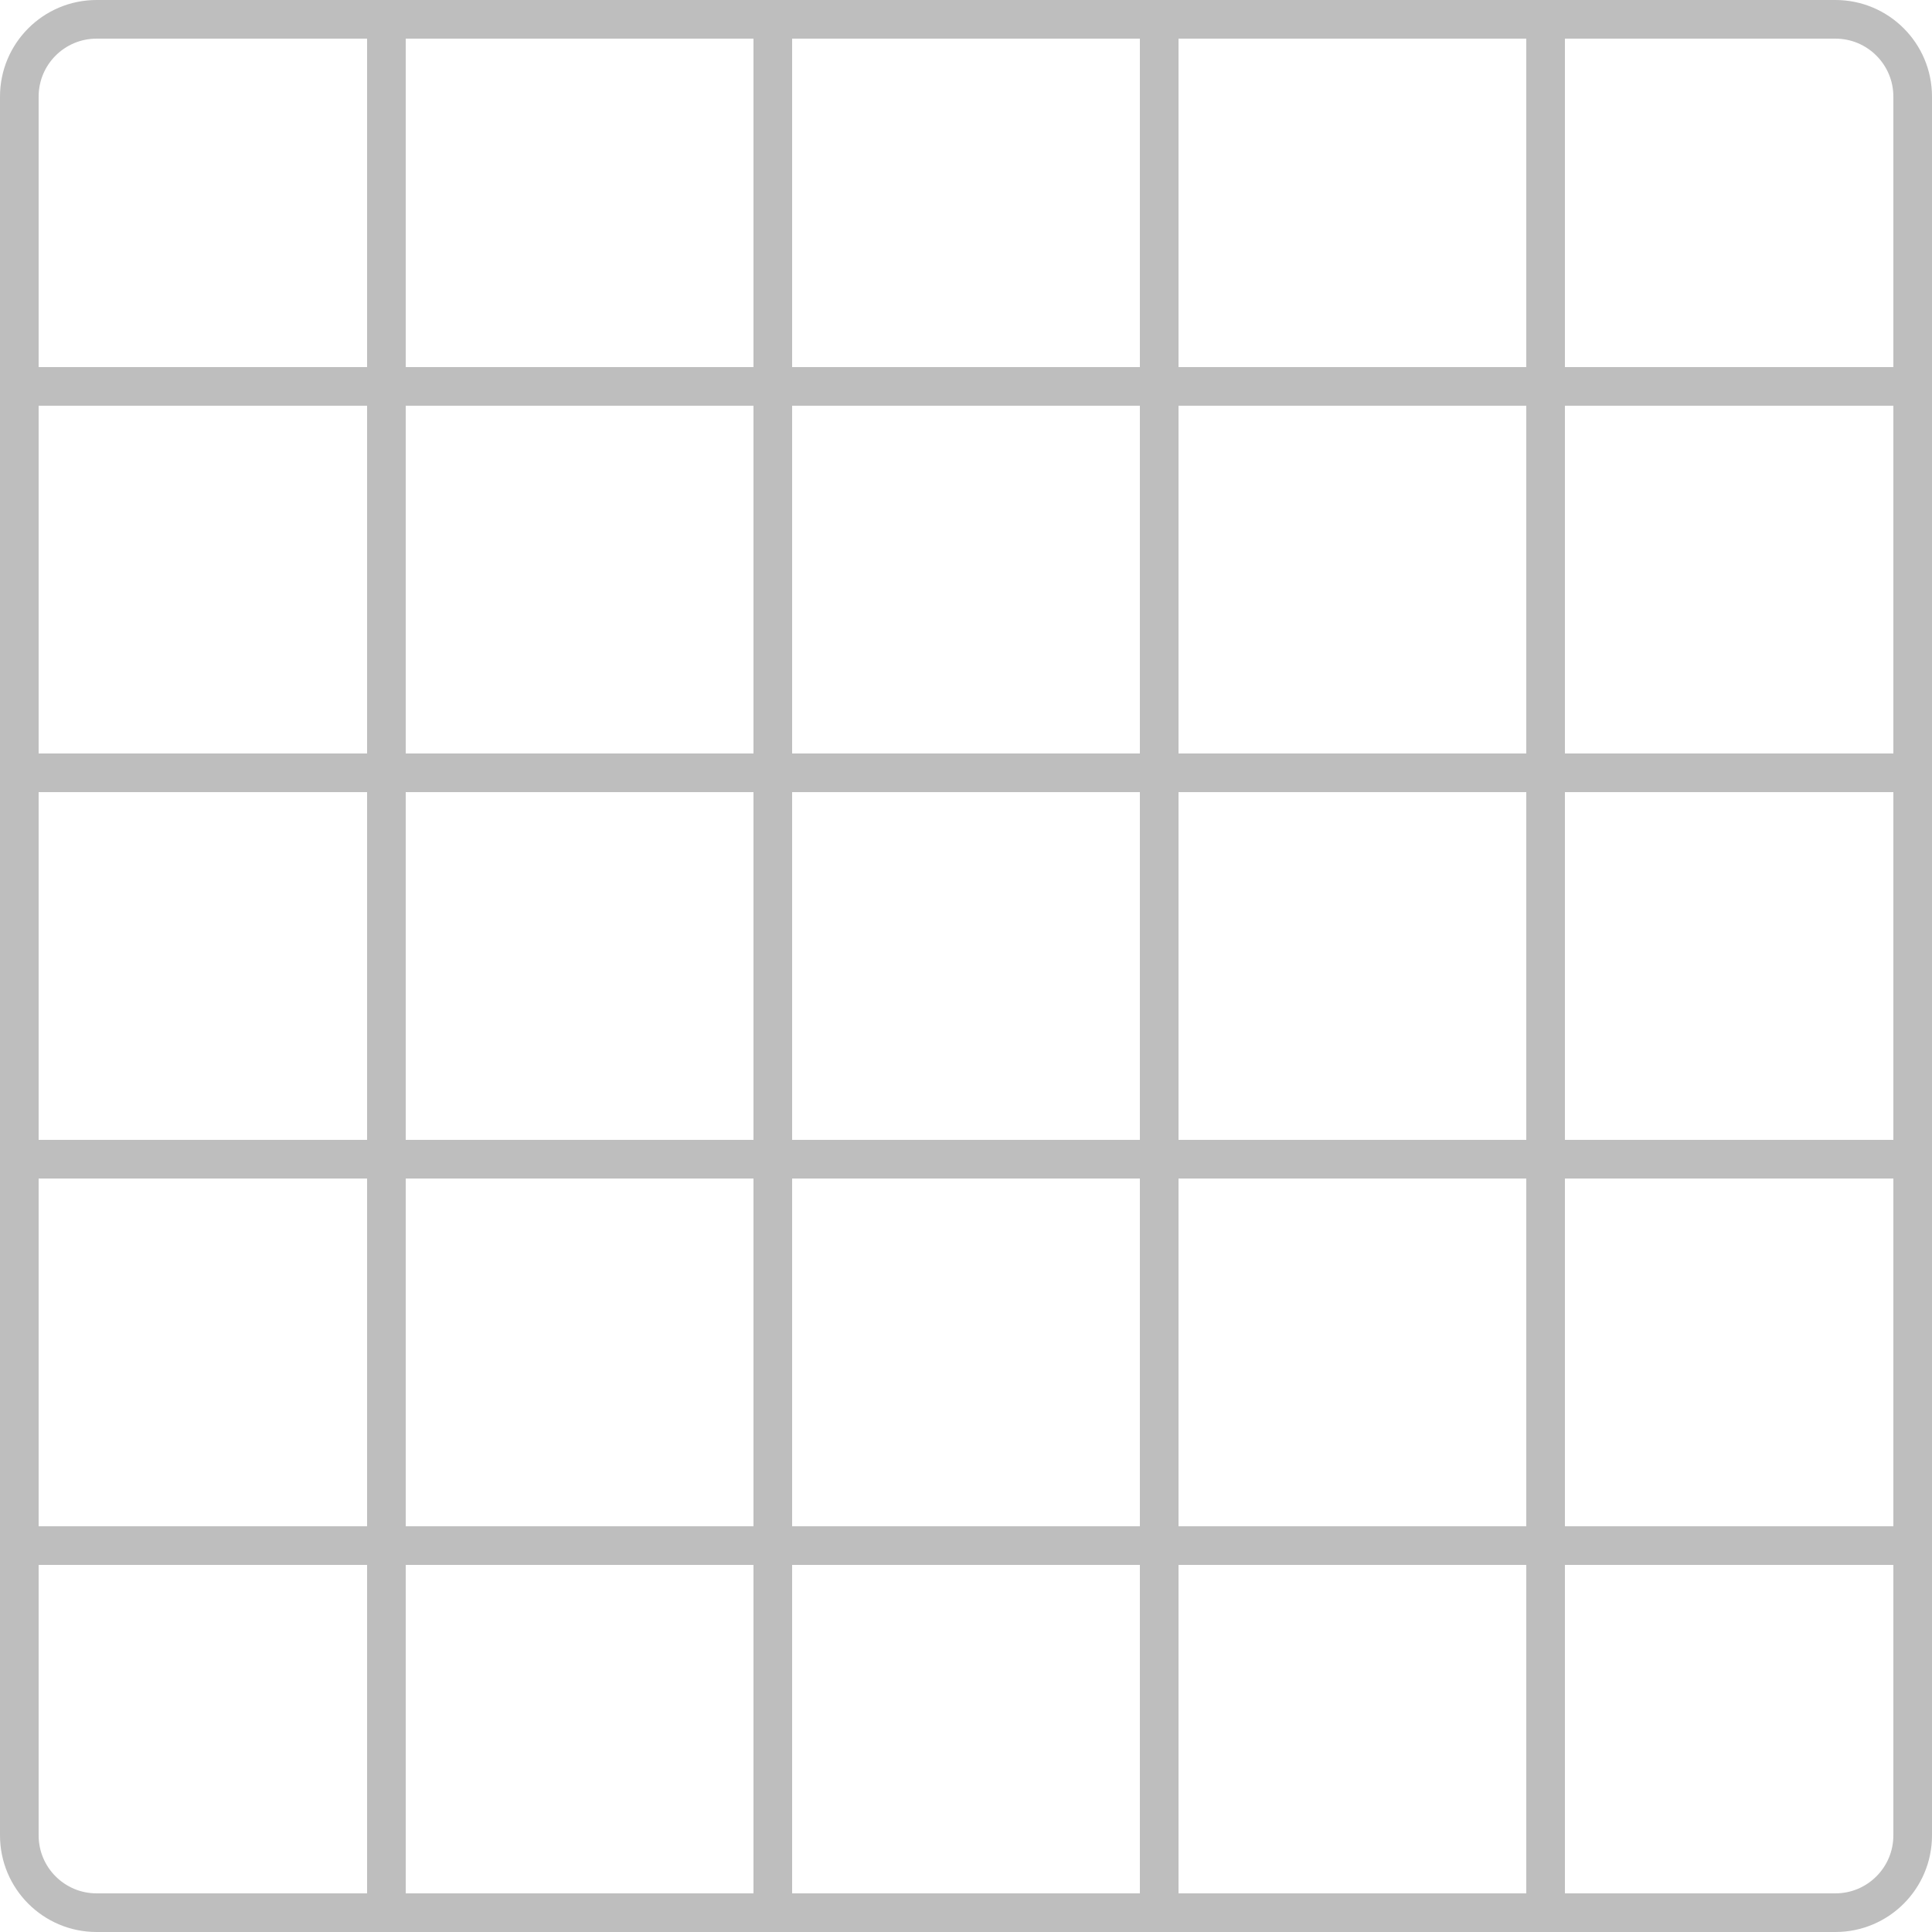
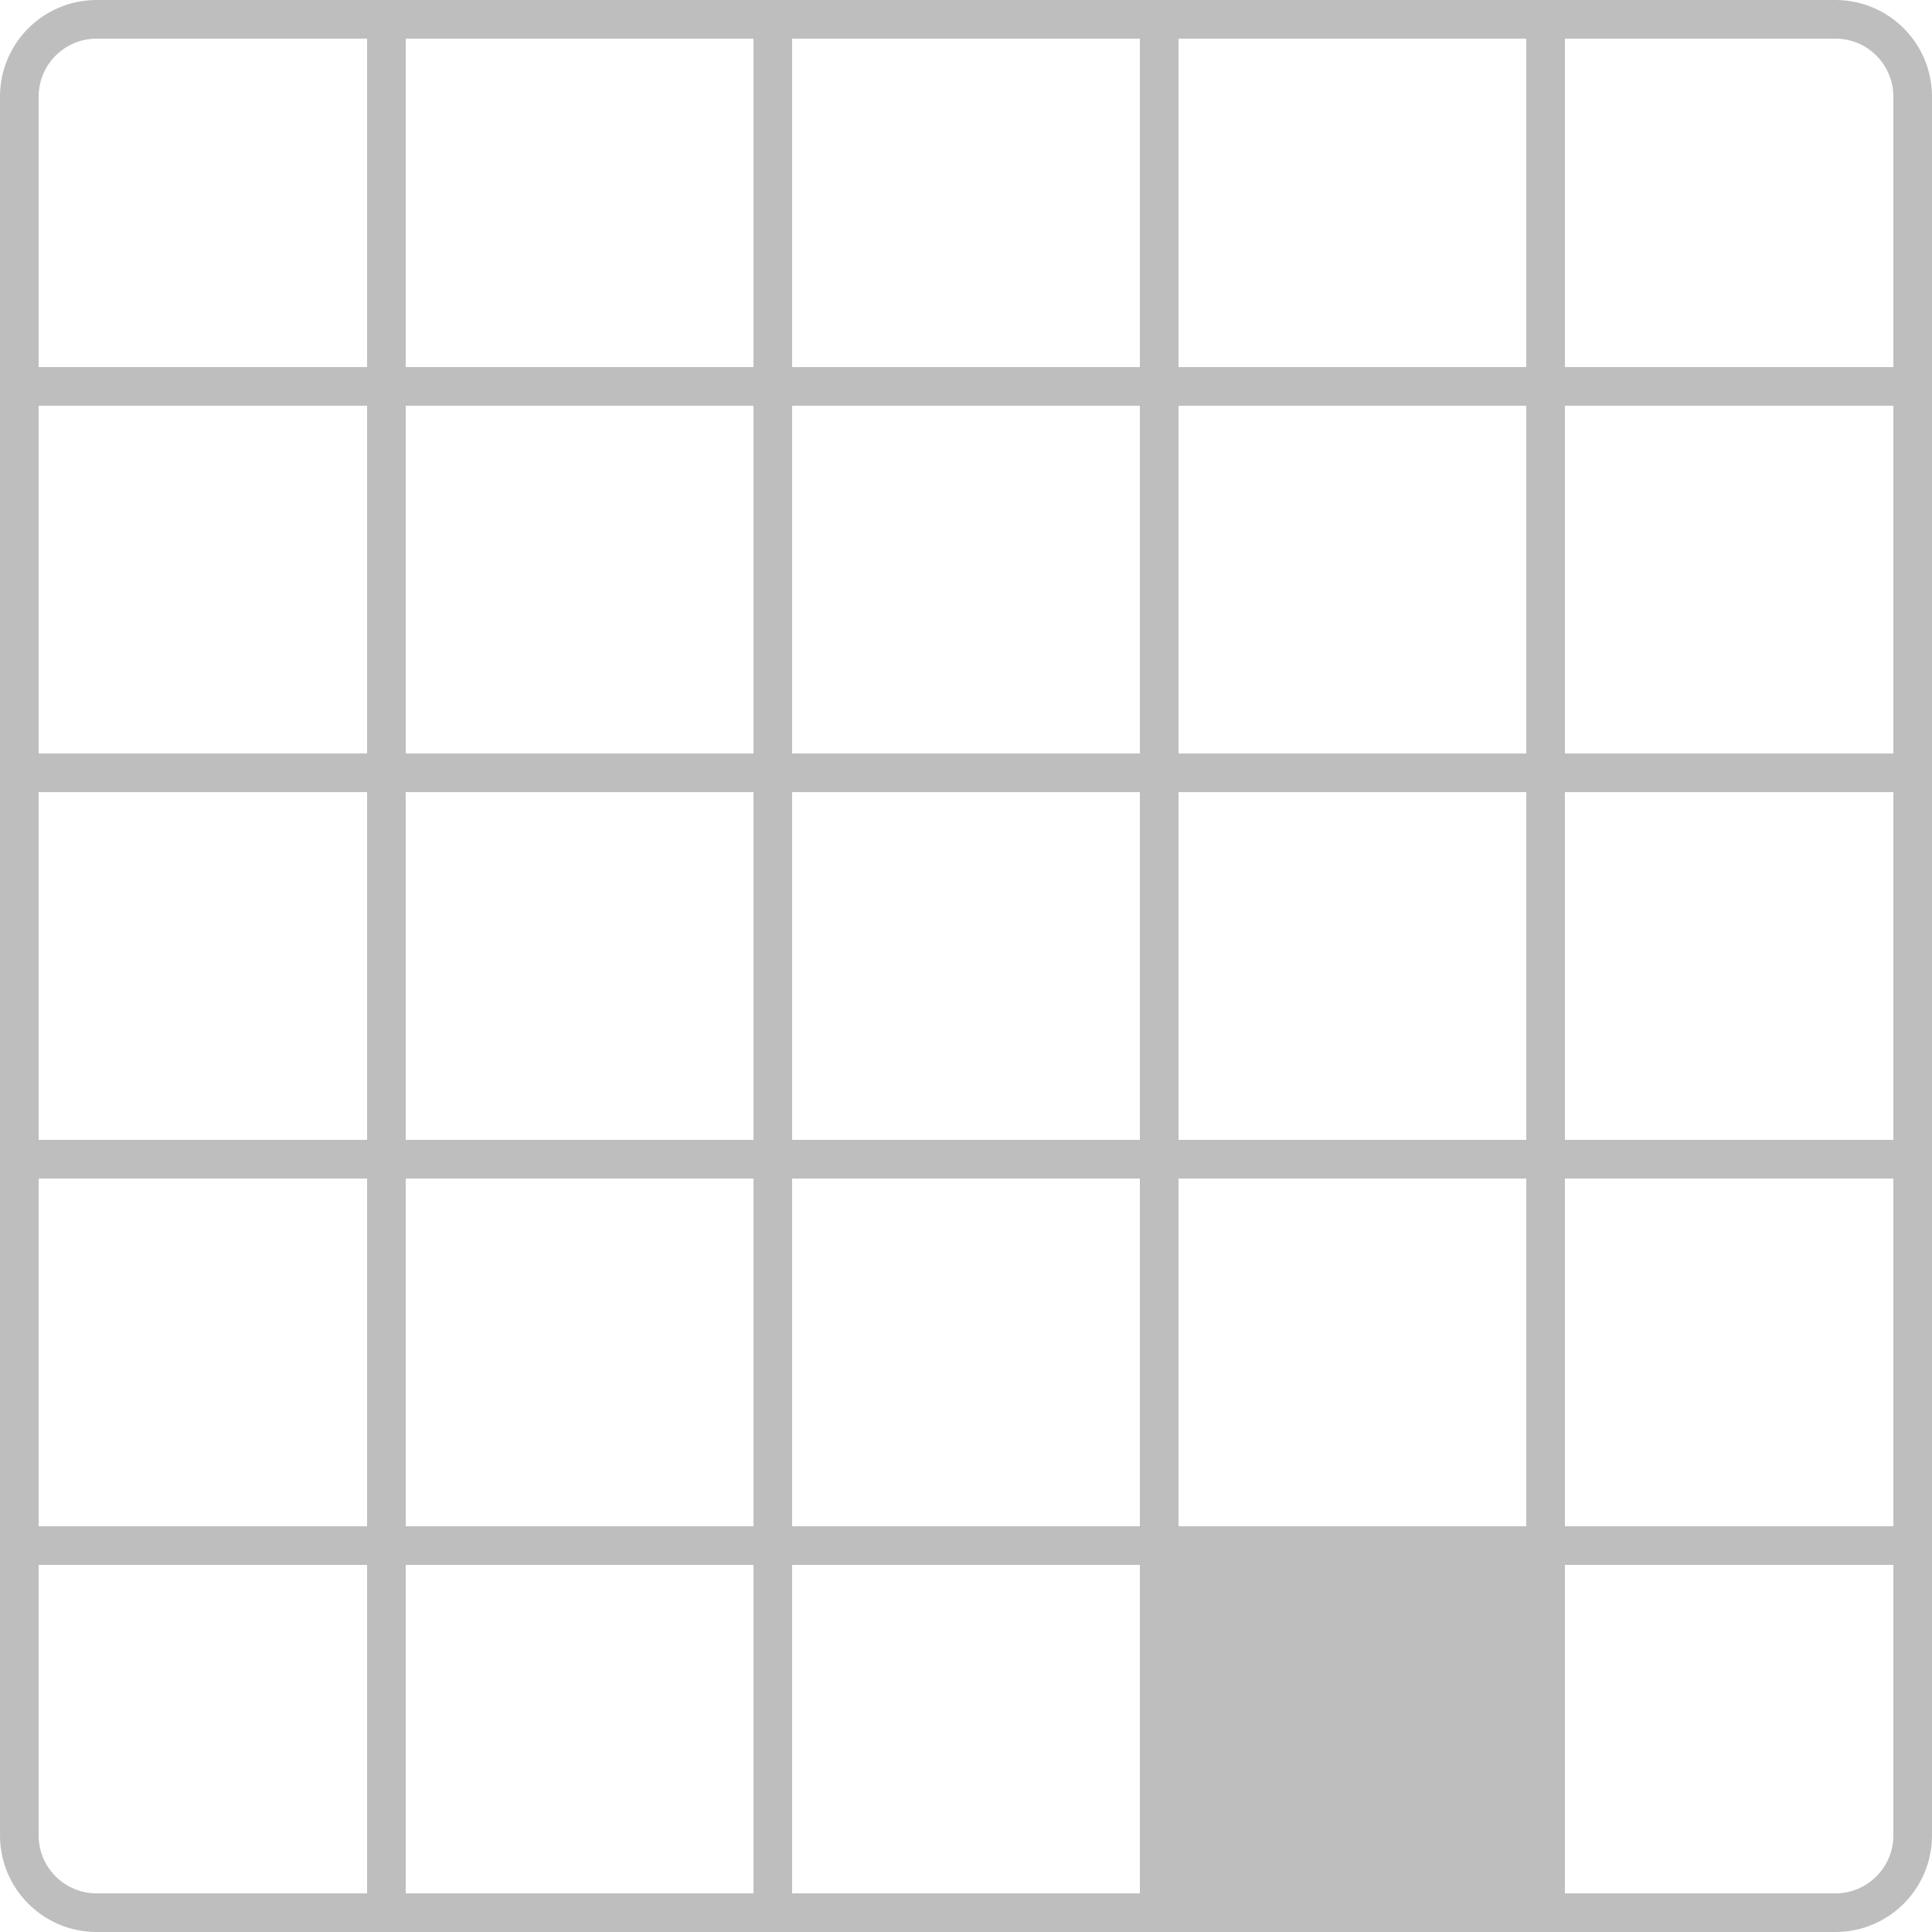
<svg width="250mm" height="250mm" viewBox="0 0 250 250">
  <rect style="fill:none;stroke:#bebebe;stroke-width:5" width="245" height="245" x="2.5" y="2.5" ry="10" />
  <path style="fill:none;stroke:#bebebe;stroke-width:5" d="M 0,50 H 250" />
  <path style="fill:none;stroke:#bebebe;stroke-width:5" d="M 0,100 H 250" />
  <path style="fill:none;stroke:#bebebe;stroke-width:5" d="M 0,150 H 250" />
  <path style="fill:none;stroke:#bebebe;stroke-width:5" d="M 0,200 H 250" />
  <path style="fill:none;stroke:#bebebe;stroke-width:5" d="M 50,0 V 250" />
  <path style="fill:none;stroke:#bebebe;stroke-width:5" d="M 100,0 V 250" />
  <path style="fill:none;stroke:#bebebe;stroke-width:5" d="M 150,0 V 250" />
  <path style="fill:none;stroke:#bebebe;stroke-width:5" d="M 200,0 V 250" />
+   <rect style="fill:#bebebe" width="45" height="45" x="152.5" y="202.5" />
</svg>
